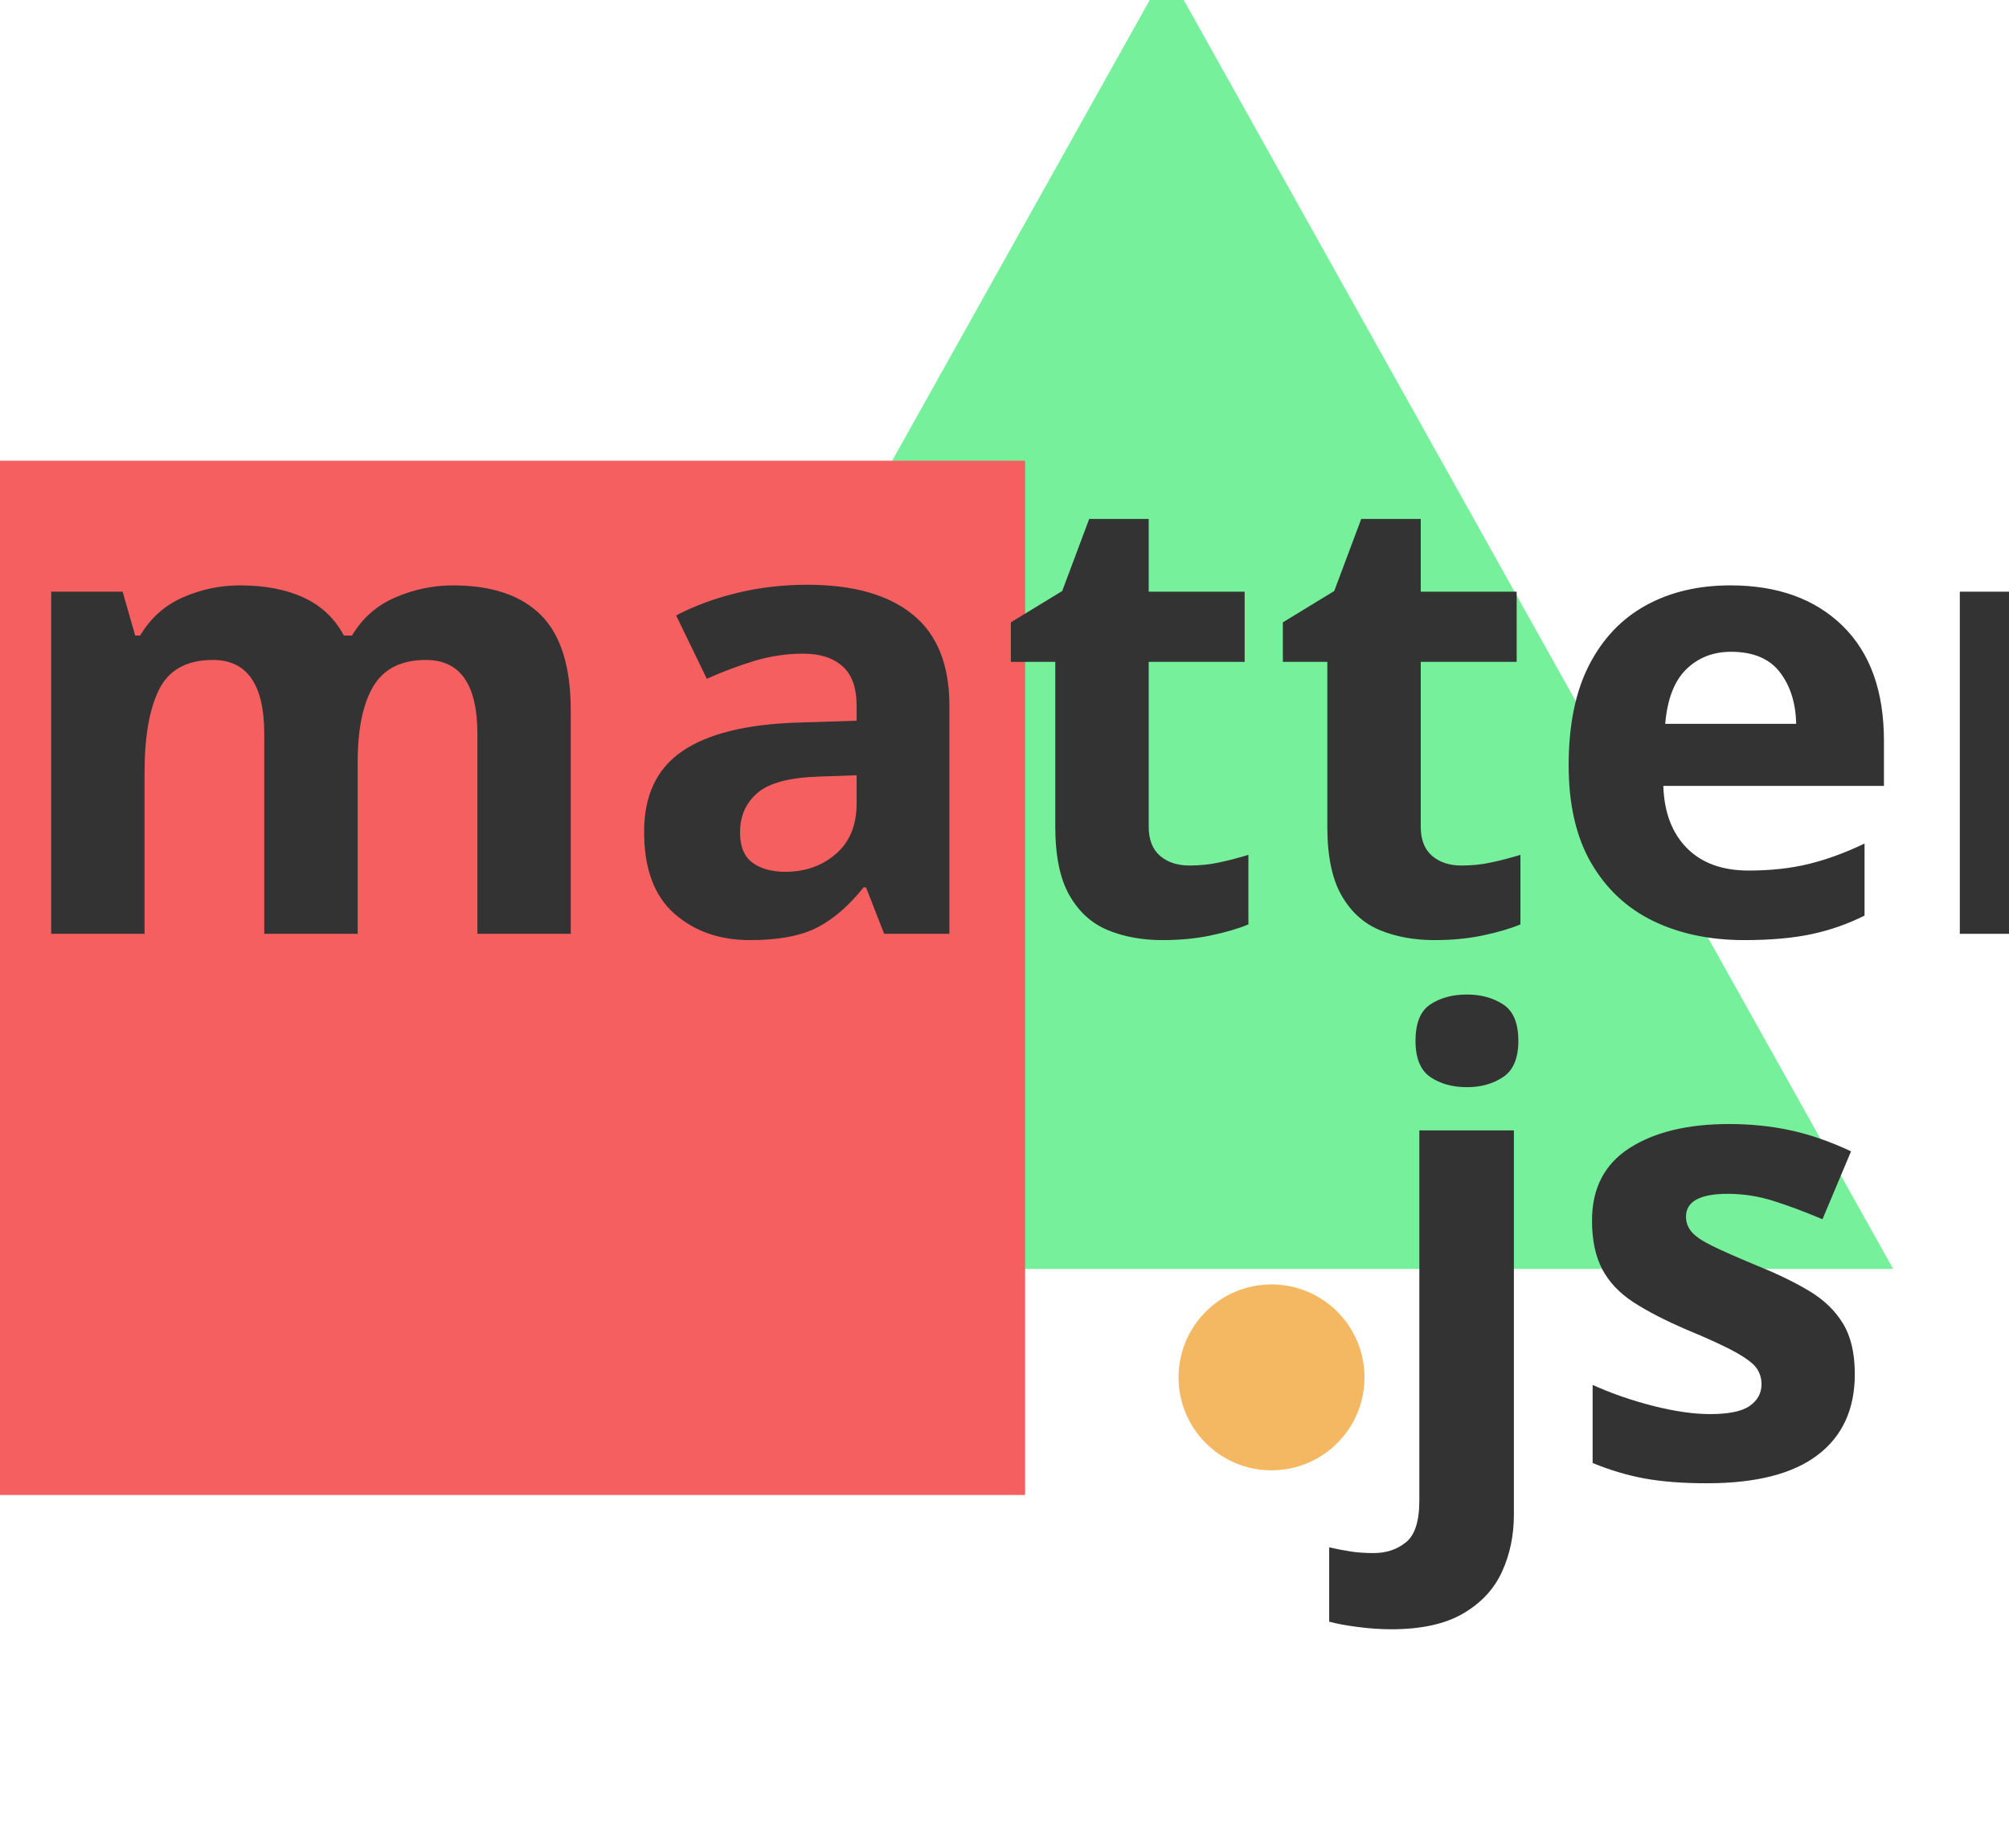
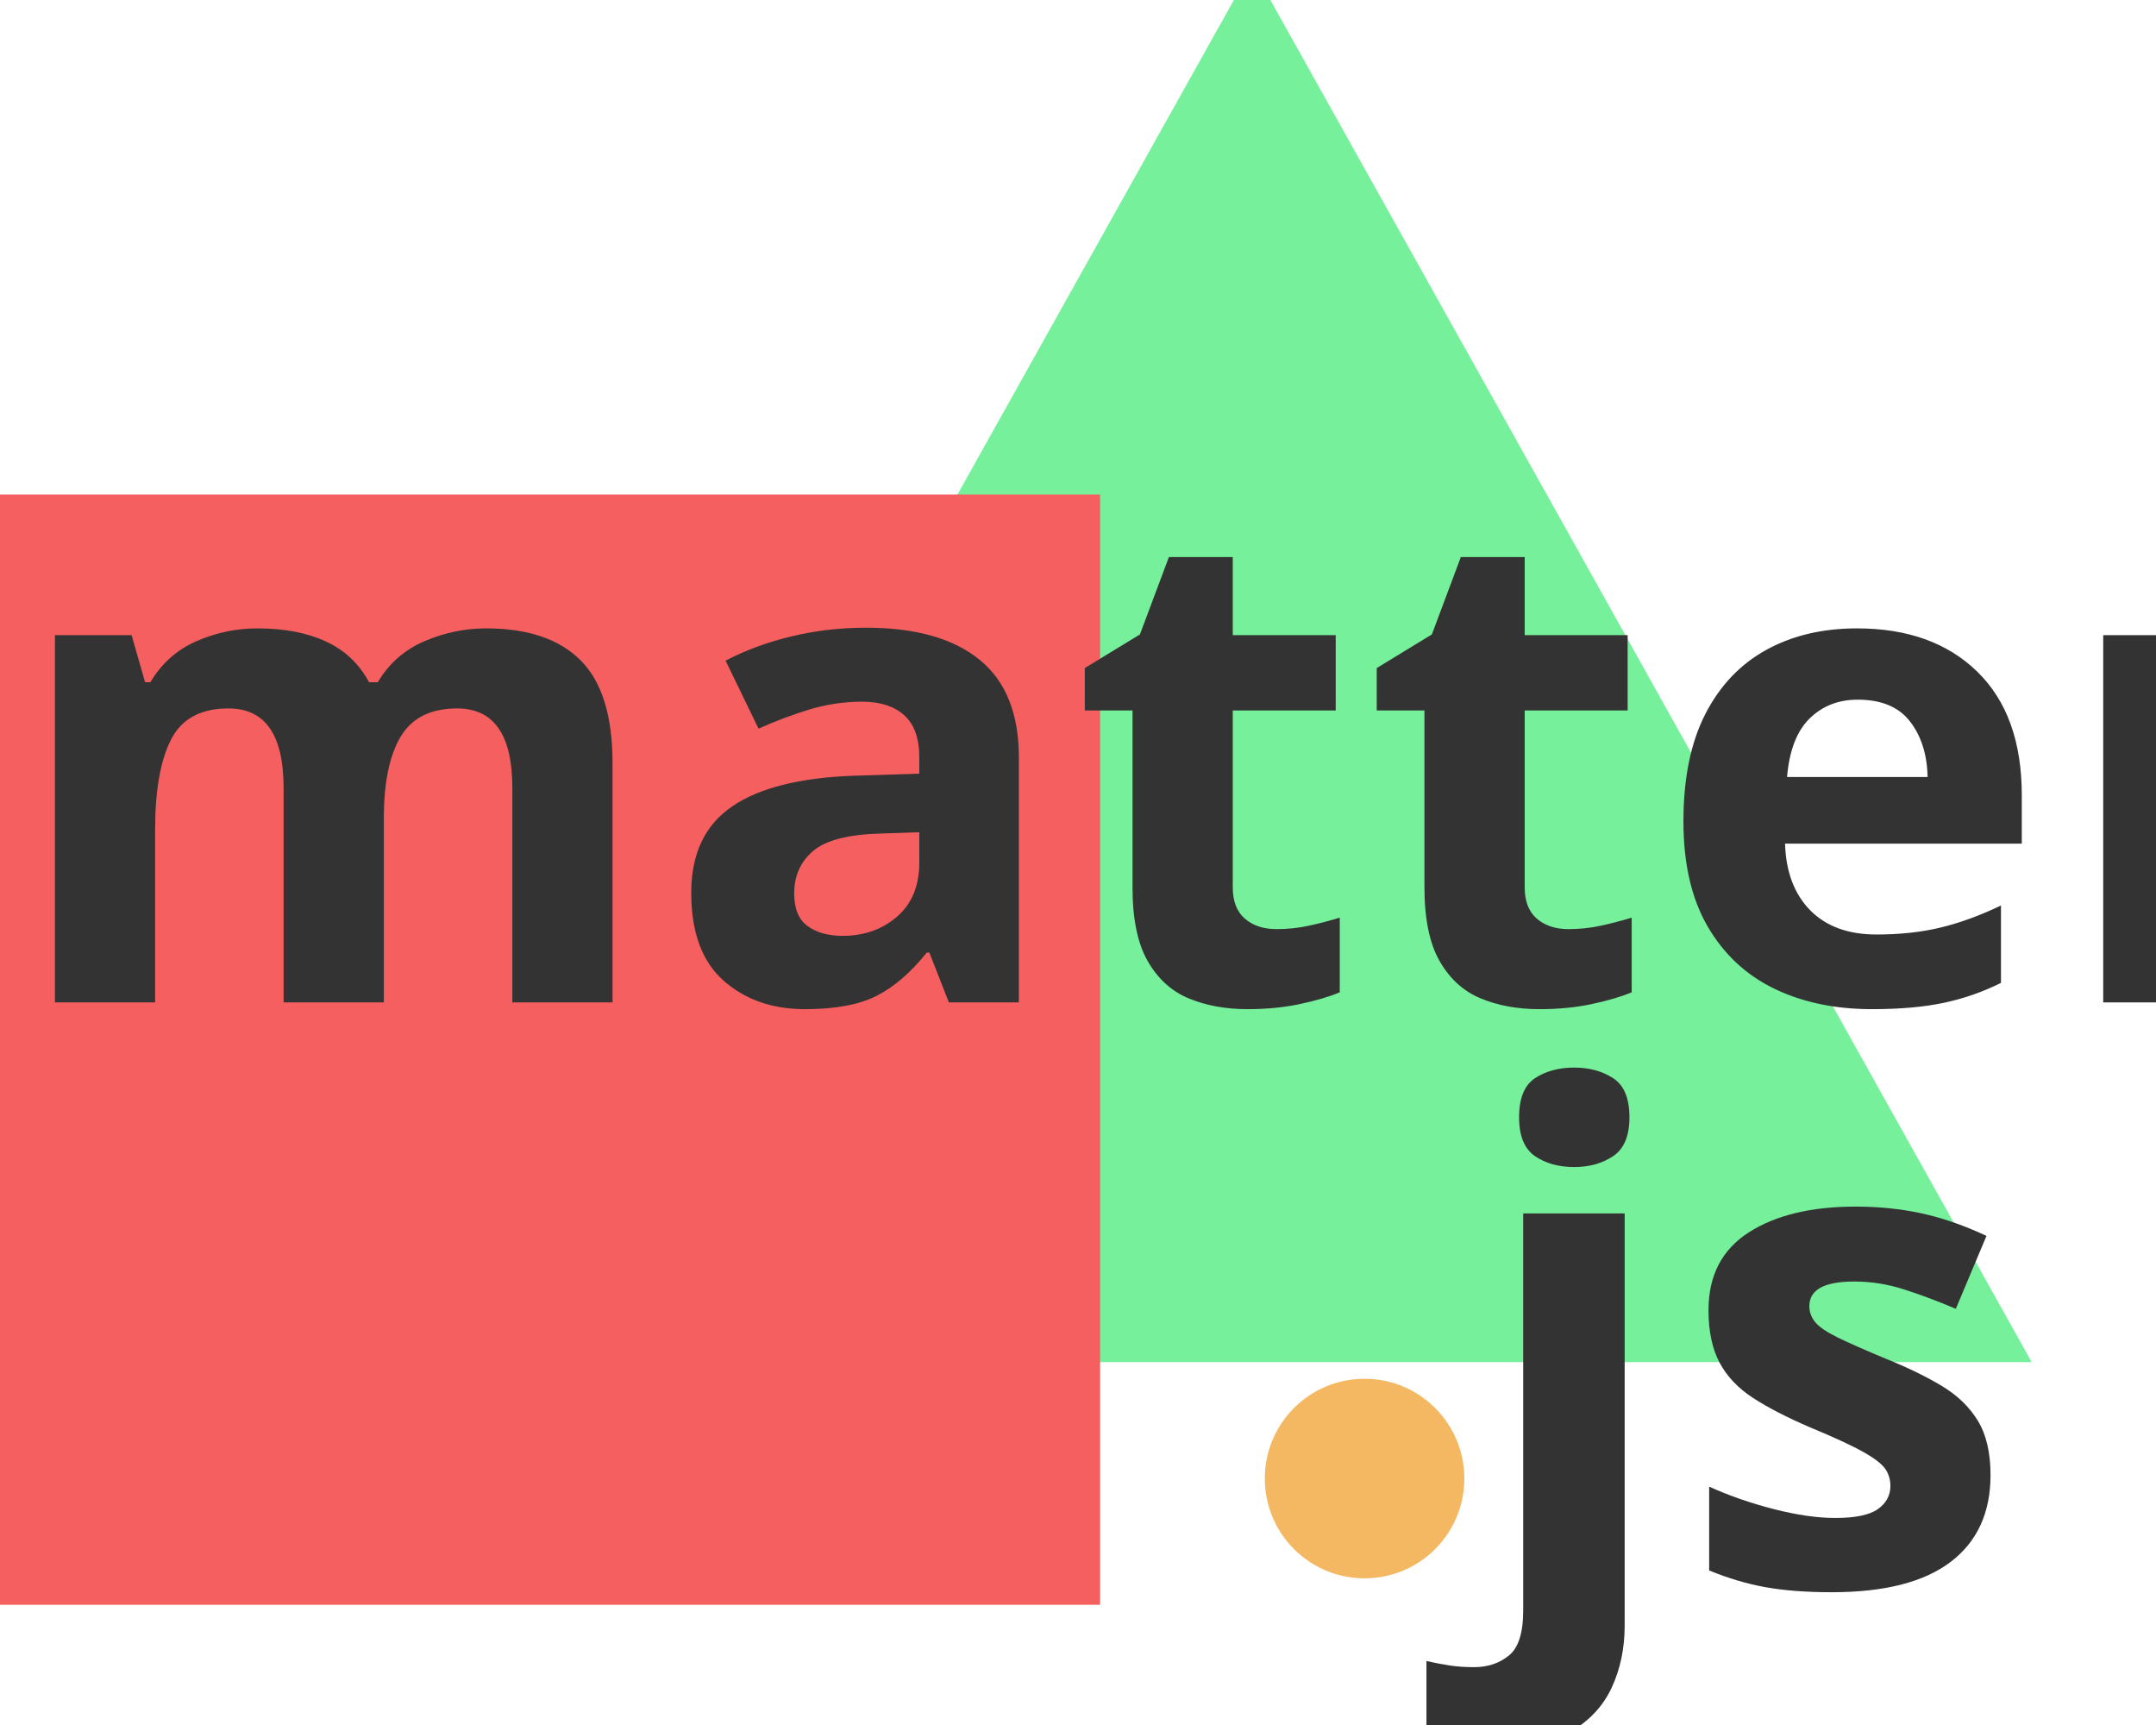
- <svg xmlns="http://www.w3.org/2000/svg" xmlns:ns1="https://boxy-svg.com" viewBox="100 120 500 460">
+ <svg xmlns="http://www.w3.org/2000/svg" xmlns:ns1="https://boxy-svg.com" viewBox="100 120 500 400">
  <defs>
    <style>
        @font-face{
            font-family:"Magra";
            src:url('https://fonts.googleapis.com/css2?family=Magra:wght@400;700&amp;display=swap')
            font-weight:normal;font-style:normal;
        }
    </style>
  </defs>
  <path d="M 390.381 112.433 L 571.17 435.848 L 209.592 435.848 L 390.381 112.433 Z" style="stroke-width: 0px; fill: rgb(118, 240, 155); stroke: rgb(118, 240, 155);" ns1:shape="triangle 209.592 112.433 361.578 323.415 0.5 0 1@66243140" />
  <rect x="97.69" y="234.684" width="257.439" height="257.439" style="stroke: rgb(0, 0, 0); fill: rgb(245, 95, 95); stroke-width: 0px;" />
  <text style="fill: rgb(51, 51, 51); font-family: Magra; font-size: 156px; font-weight: 700; white-space: pre;" x="100.568" y="352.442">matter</text>
  <text style="fill: rgb(51, 51, 51); font-family: Magra; font-size: 158px; font-weight: 700; white-space: pre;" x="440.919" y="487.633">js</text>
  <ellipse style="fill: rgb(245, 184, 98); stroke: rgb(245, 184, 98);" cx="416.459" cy="462.852" rx="22.639" ry="22.639" />
</svg>
